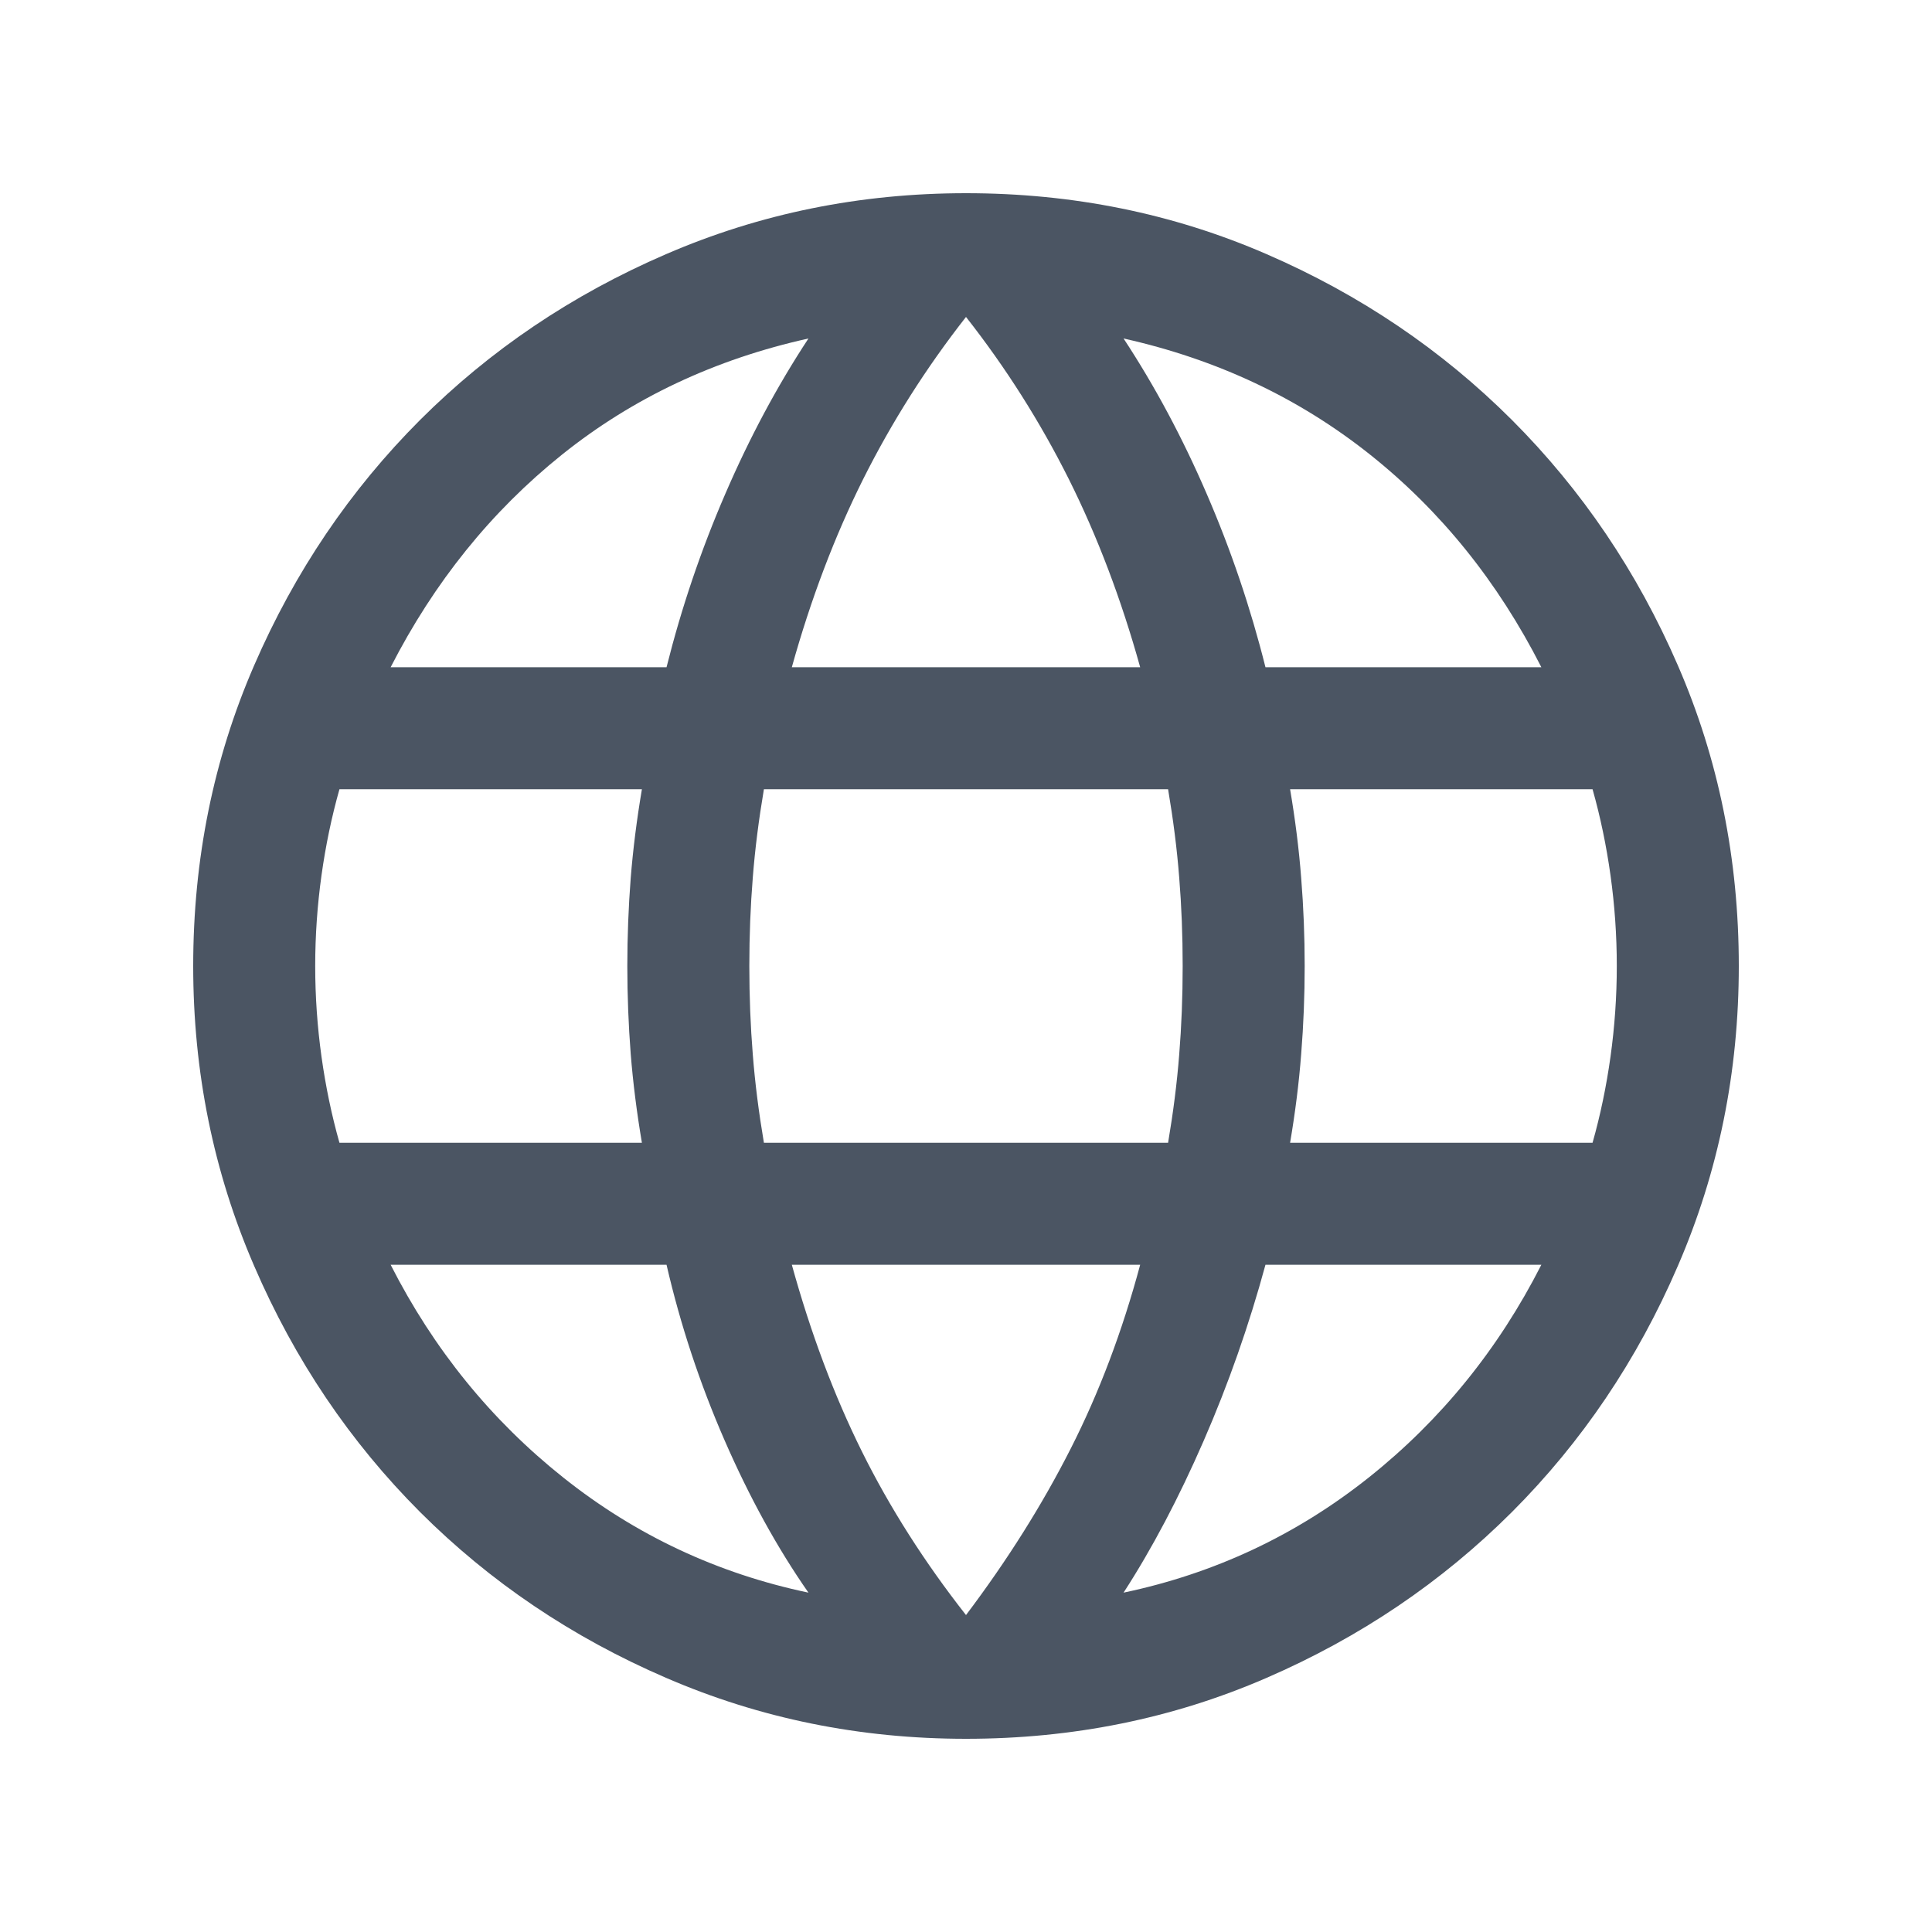
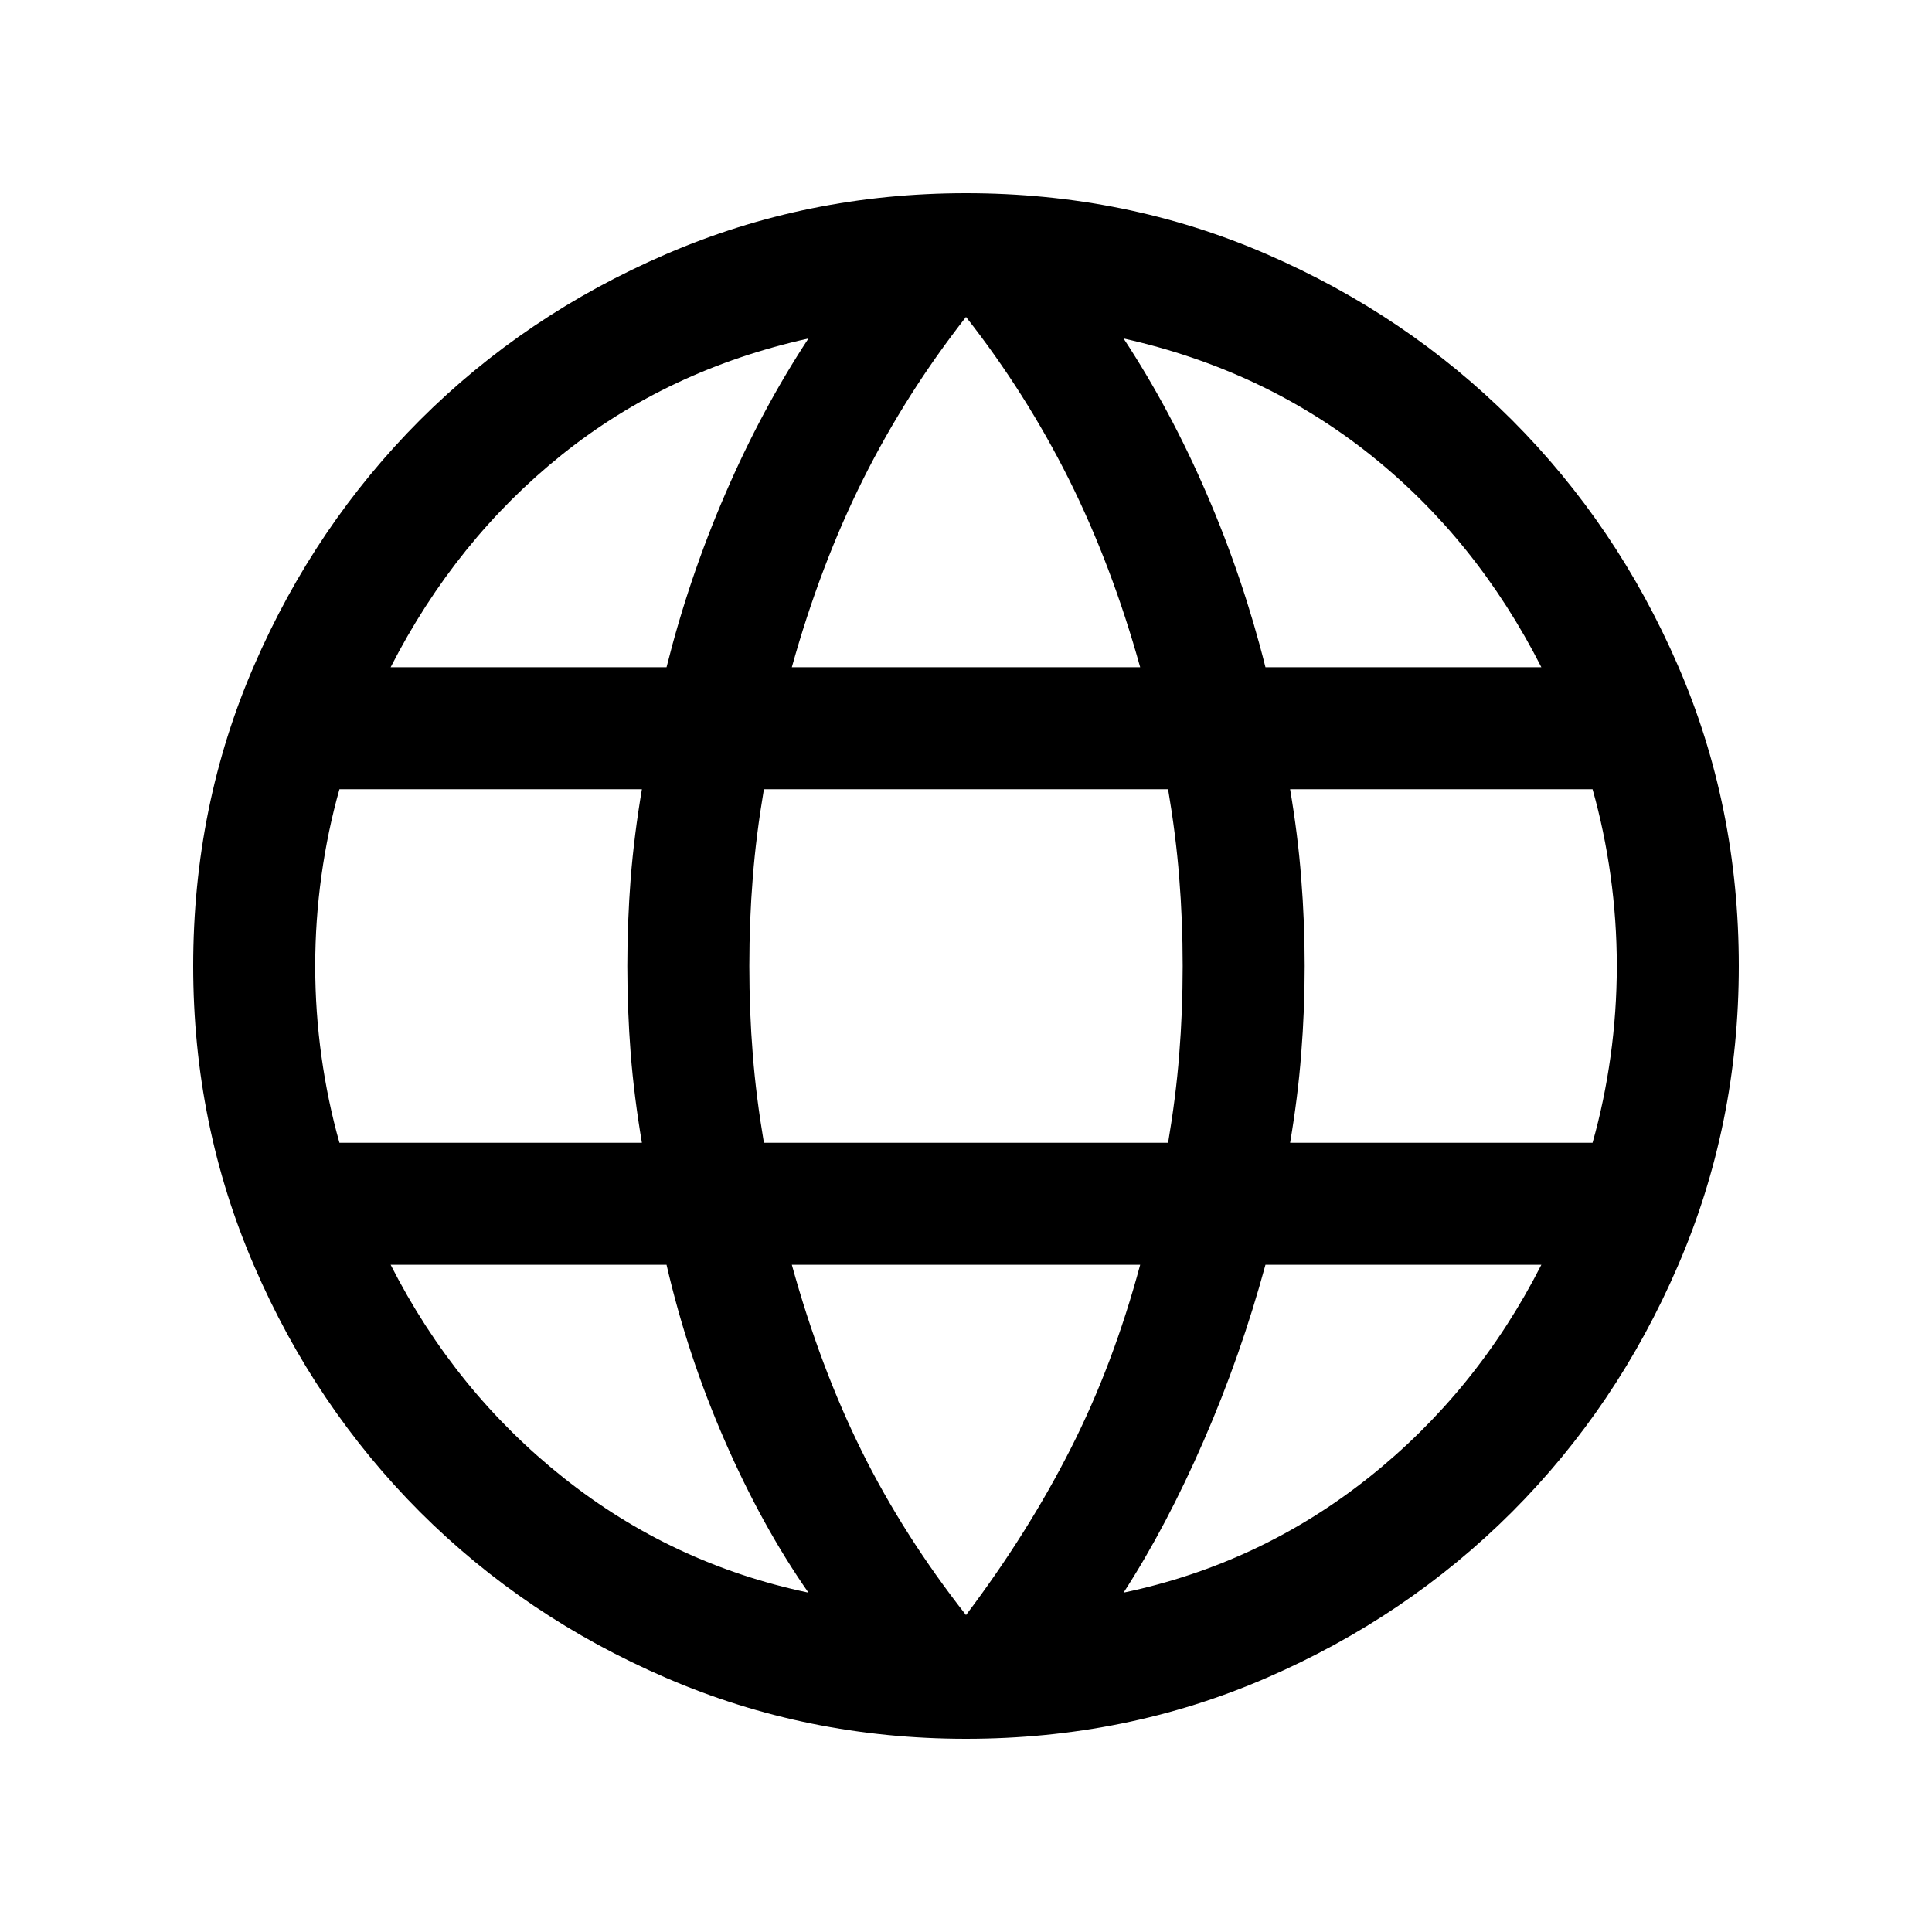
<svg xmlns="http://www.w3.org/2000/svg" width="20" height="20" viewBox="0 0 20 20" fill="none">
  <mask id="mask0_3004_59175" style="mask-type:alpha" maskUnits="userSpaceOnUse" x="0" y="0" width="20" height="20">
    <rect width="20" height="20" fill="#D9D9D9" />
  </mask>
  <g mask="url(#mask0_3004_59175)">
-     <path d="M10 18C8.903 18 7.868 17.79 6.895 17.369C5.921 16.949 5.073 16.376 4.348 15.652C3.624 14.927 3.051 14.079 2.631 13.105C2.21 12.132 2 11.097 2 10C2 8.894 2.21 7.857 2.631 6.888C3.051 5.919 3.624 5.073 4.348 4.348C5.073 3.624 5.921 3.051 6.895 2.631C7.868 2.21 8.903 2 10 2C11.105 2 12.143 2.21 13.112 2.631C14.081 3.051 14.927 3.624 15.652 4.348C16.376 5.073 16.949 5.919 17.369 6.888C17.79 7.857 18 8.894 18 10C18 11.097 17.79 12.132 17.369 13.105C16.949 14.079 16.376 14.927 15.652 15.652C14.927 16.376 14.081 16.949 13.112 17.369C12.143 17.79 11.105 18 10 18ZM10 16.719C10.43 16.149 10.791 15.574 11.085 14.994C11.379 14.415 11.618 13.781 11.803 13.093H8.197C8.393 13.802 8.635 14.447 8.923 15.027C9.211 15.607 9.57 16.171 10 16.719ZM8.369 16.487C8.046 16.024 7.757 15.498 7.5 14.908C7.243 14.318 7.043 13.713 6.9 13.093H4.044C4.489 13.968 5.085 14.702 5.833 15.297C6.581 15.892 7.427 16.289 8.369 16.487ZM11.631 16.487C12.573 16.289 13.418 15.892 14.167 15.297C14.915 14.702 15.511 13.968 15.956 13.093H13.1C12.93 13.718 12.717 14.326 12.46 14.916C12.203 15.506 11.927 16.03 11.631 16.487ZM3.514 11.83H6.645C6.592 11.517 6.553 11.21 6.529 10.909C6.506 10.609 6.494 10.306 6.494 10C6.494 9.694 6.506 9.391 6.529 9.091C6.553 8.79 6.592 8.483 6.645 8.17H3.514C3.433 8.456 3.371 8.754 3.328 9.062C3.285 9.371 3.263 9.684 3.263 10C3.263 10.316 3.285 10.629 3.328 10.938C3.371 11.246 3.433 11.544 3.514 11.83ZM7.908 11.83H12.092C12.145 11.517 12.184 11.213 12.207 10.918C12.231 10.622 12.243 10.316 12.243 10C12.243 9.684 12.231 9.378 12.207 9.083C12.184 8.787 12.145 8.483 12.092 8.17H7.908C7.855 8.483 7.816 8.787 7.793 9.083C7.769 9.378 7.757 9.684 7.757 10C7.757 10.316 7.769 10.622 7.793 10.918C7.816 11.213 7.855 11.517 7.908 11.83ZM13.355 11.83H16.486C16.567 11.544 16.629 11.246 16.672 10.938C16.715 10.629 16.737 10.316 16.737 10C16.737 9.684 16.715 9.371 16.672 9.062C16.629 8.754 16.567 8.456 16.486 8.17H13.355C13.408 8.483 13.447 8.79 13.47 9.091C13.494 9.391 13.506 9.694 13.506 10C13.506 10.306 13.494 10.609 13.47 10.909C13.447 11.21 13.408 11.517 13.355 11.83ZM13.1 6.907H15.956C15.506 6.022 14.914 5.287 14.179 4.703C13.444 4.119 12.595 3.719 11.631 3.504C11.954 3.995 12.241 4.531 12.492 5.113C12.744 5.695 12.946 6.293 13.1 6.907ZM8.197 6.907H11.803C11.607 6.203 11.361 5.554 11.065 4.961C10.768 4.368 10.414 3.808 10 3.281C9.587 3.808 9.232 4.368 8.935 4.961C8.639 5.554 8.393 6.203 8.197 6.907ZM4.044 6.907H6.9C7.054 6.293 7.256 5.695 7.508 5.113C7.759 4.531 8.046 3.995 8.369 3.504C7.4 3.719 6.549 4.12 5.817 4.707C5.085 5.294 4.494 6.027 4.044 6.907Z" fill="#4B5563" />
+     <path d="M10 18C8.903 18 7.868 17.79 6.895 17.369C5.921 16.949 5.073 16.376 4.348 15.652C3.624 14.927 3.051 14.079 2.631 13.105C2.21 12.132 2 11.097 2 10C2 8.894 2.21 7.857 2.631 6.888C3.051 5.919 3.624 5.073 4.348 4.348C5.073 3.624 5.921 3.051 6.895 2.631C7.868 2.21 8.903 2 10 2C11.105 2 12.143 2.21 13.112 2.631C14.081 3.051 14.927 3.624 15.652 4.348C16.376 5.073 16.949 5.919 17.369 6.888C17.79 7.857 18 8.894 18 10C18 11.097 17.79 12.132 17.369 13.105C16.949 14.079 16.376 14.927 15.652 15.652C14.927 16.376 14.081 16.949 13.112 17.369C12.143 17.79 11.105 18 10 18ZM10 16.719C10.43 16.149 10.791 15.574 11.085 14.994C11.379 14.415 11.618 13.781 11.803 13.093H8.197C8.393 13.802 8.635 14.447 8.923 15.027C9.211 15.607 9.57 16.171 10 16.719ZM8.369 16.487C8.046 16.024 7.757 15.498 7.5 14.908C7.243 14.318 7.043 13.713 6.9 13.093H4.044C4.489 13.968 5.085 14.702 5.833 15.297C6.581 15.892 7.427 16.289 8.369 16.487ZM11.631 16.487C12.573 16.289 13.418 15.892 14.167 15.297C14.915 14.702 15.511 13.968 15.956 13.093H13.1C12.93 13.718 12.717 14.326 12.46 14.916C12.203 15.506 11.927 16.03 11.631 16.487ZM3.514 11.83H6.645C6.592 11.517 6.553 11.21 6.529 10.909C6.506 10.609 6.494 10.306 6.494 10C6.494 9.694 6.506 9.391 6.529 9.091C6.553 8.79 6.592 8.483 6.645 8.17H3.514C3.433 8.456 3.371 8.754 3.328 9.062C3.285 9.371 3.263 9.684 3.263 10C3.263 10.316 3.285 10.629 3.328 10.938C3.371 11.246 3.433 11.544 3.514 11.83ZM7.908 11.83H12.092C12.145 11.517 12.184 11.213 12.207 10.918C12.231 10.622 12.243 10.316 12.243 10C12.243 9.684 12.231 9.378 12.207 9.083C12.184 8.787 12.145 8.483 12.092 8.17H7.908C7.855 8.483 7.816 8.787 7.793 9.083C7.769 9.378 7.757 9.684 7.757 10C7.757 10.316 7.769 10.622 7.793 10.918C7.816 11.213 7.855 11.517 7.908 11.83ZM13.355 11.83H16.486C16.567 11.544 16.629 11.246 16.672 10.938C16.715 10.629 16.737 10.316 16.737 10C16.737 9.684 16.715 9.371 16.672 9.062C16.629 8.754 16.567 8.456 16.486 8.17H13.355C13.408 8.483 13.447 8.79 13.47 9.091C13.494 9.391 13.506 9.694 13.506 10C13.506 10.306 13.494 10.609 13.47 10.909C13.447 11.21 13.408 11.517 13.355 11.83ZM13.1 6.907H15.956C15.506 6.022 14.914 5.287 14.179 4.703C13.444 4.119 12.595 3.719 11.631 3.504C11.954 3.995 12.241 4.531 12.492 5.113C12.744 5.695 12.946 6.293 13.1 6.907ZM8.197 6.907H11.803C11.607 6.203 11.361 5.554 11.065 4.961C10.768 4.368 10.414 3.808 10 3.281C9.587 3.808 9.232 4.368 8.935 4.961C8.639 5.554 8.393 6.203 8.197 6.907ZM4.044 6.907H6.9C7.054 6.293 7.256 5.695 7.508 5.113C7.759 4.531 8.046 3.995 8.369 3.504C7.4 3.719 6.549 4.12 5.817 4.707C5.085 5.294 4.494 6.027 4.044 6.907Z" fill="currentColor" />
  </g>
</svg>
